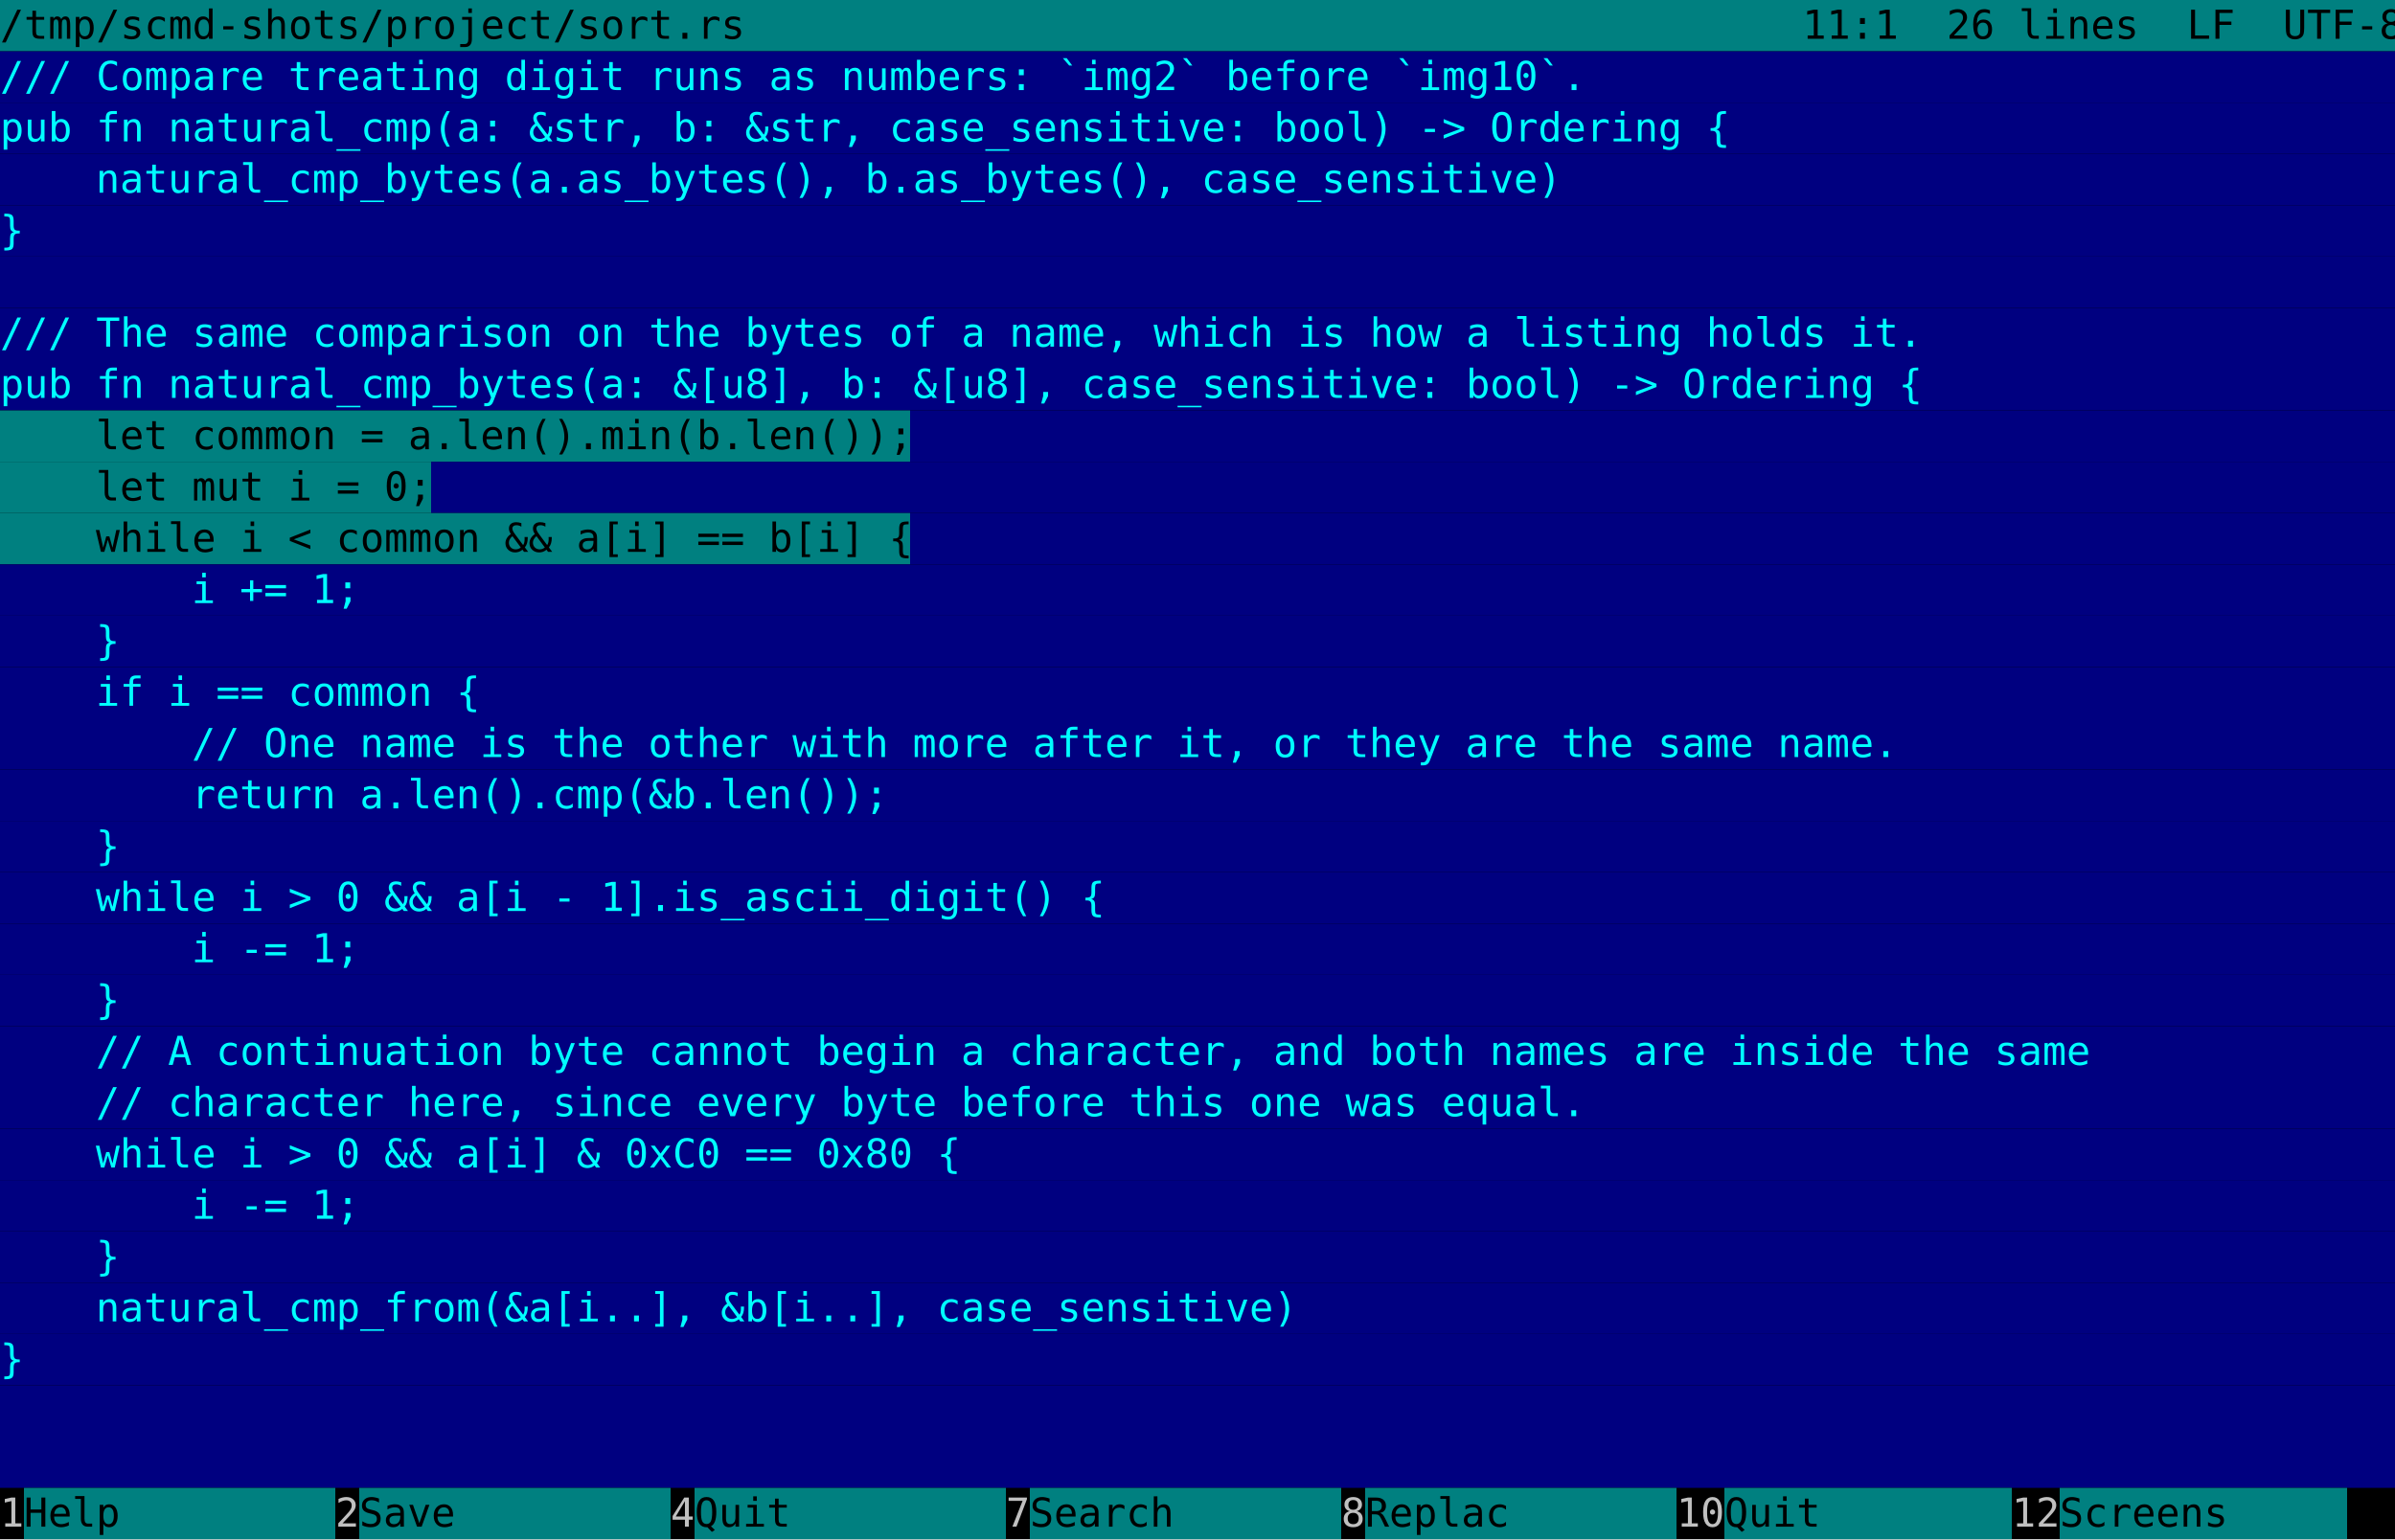
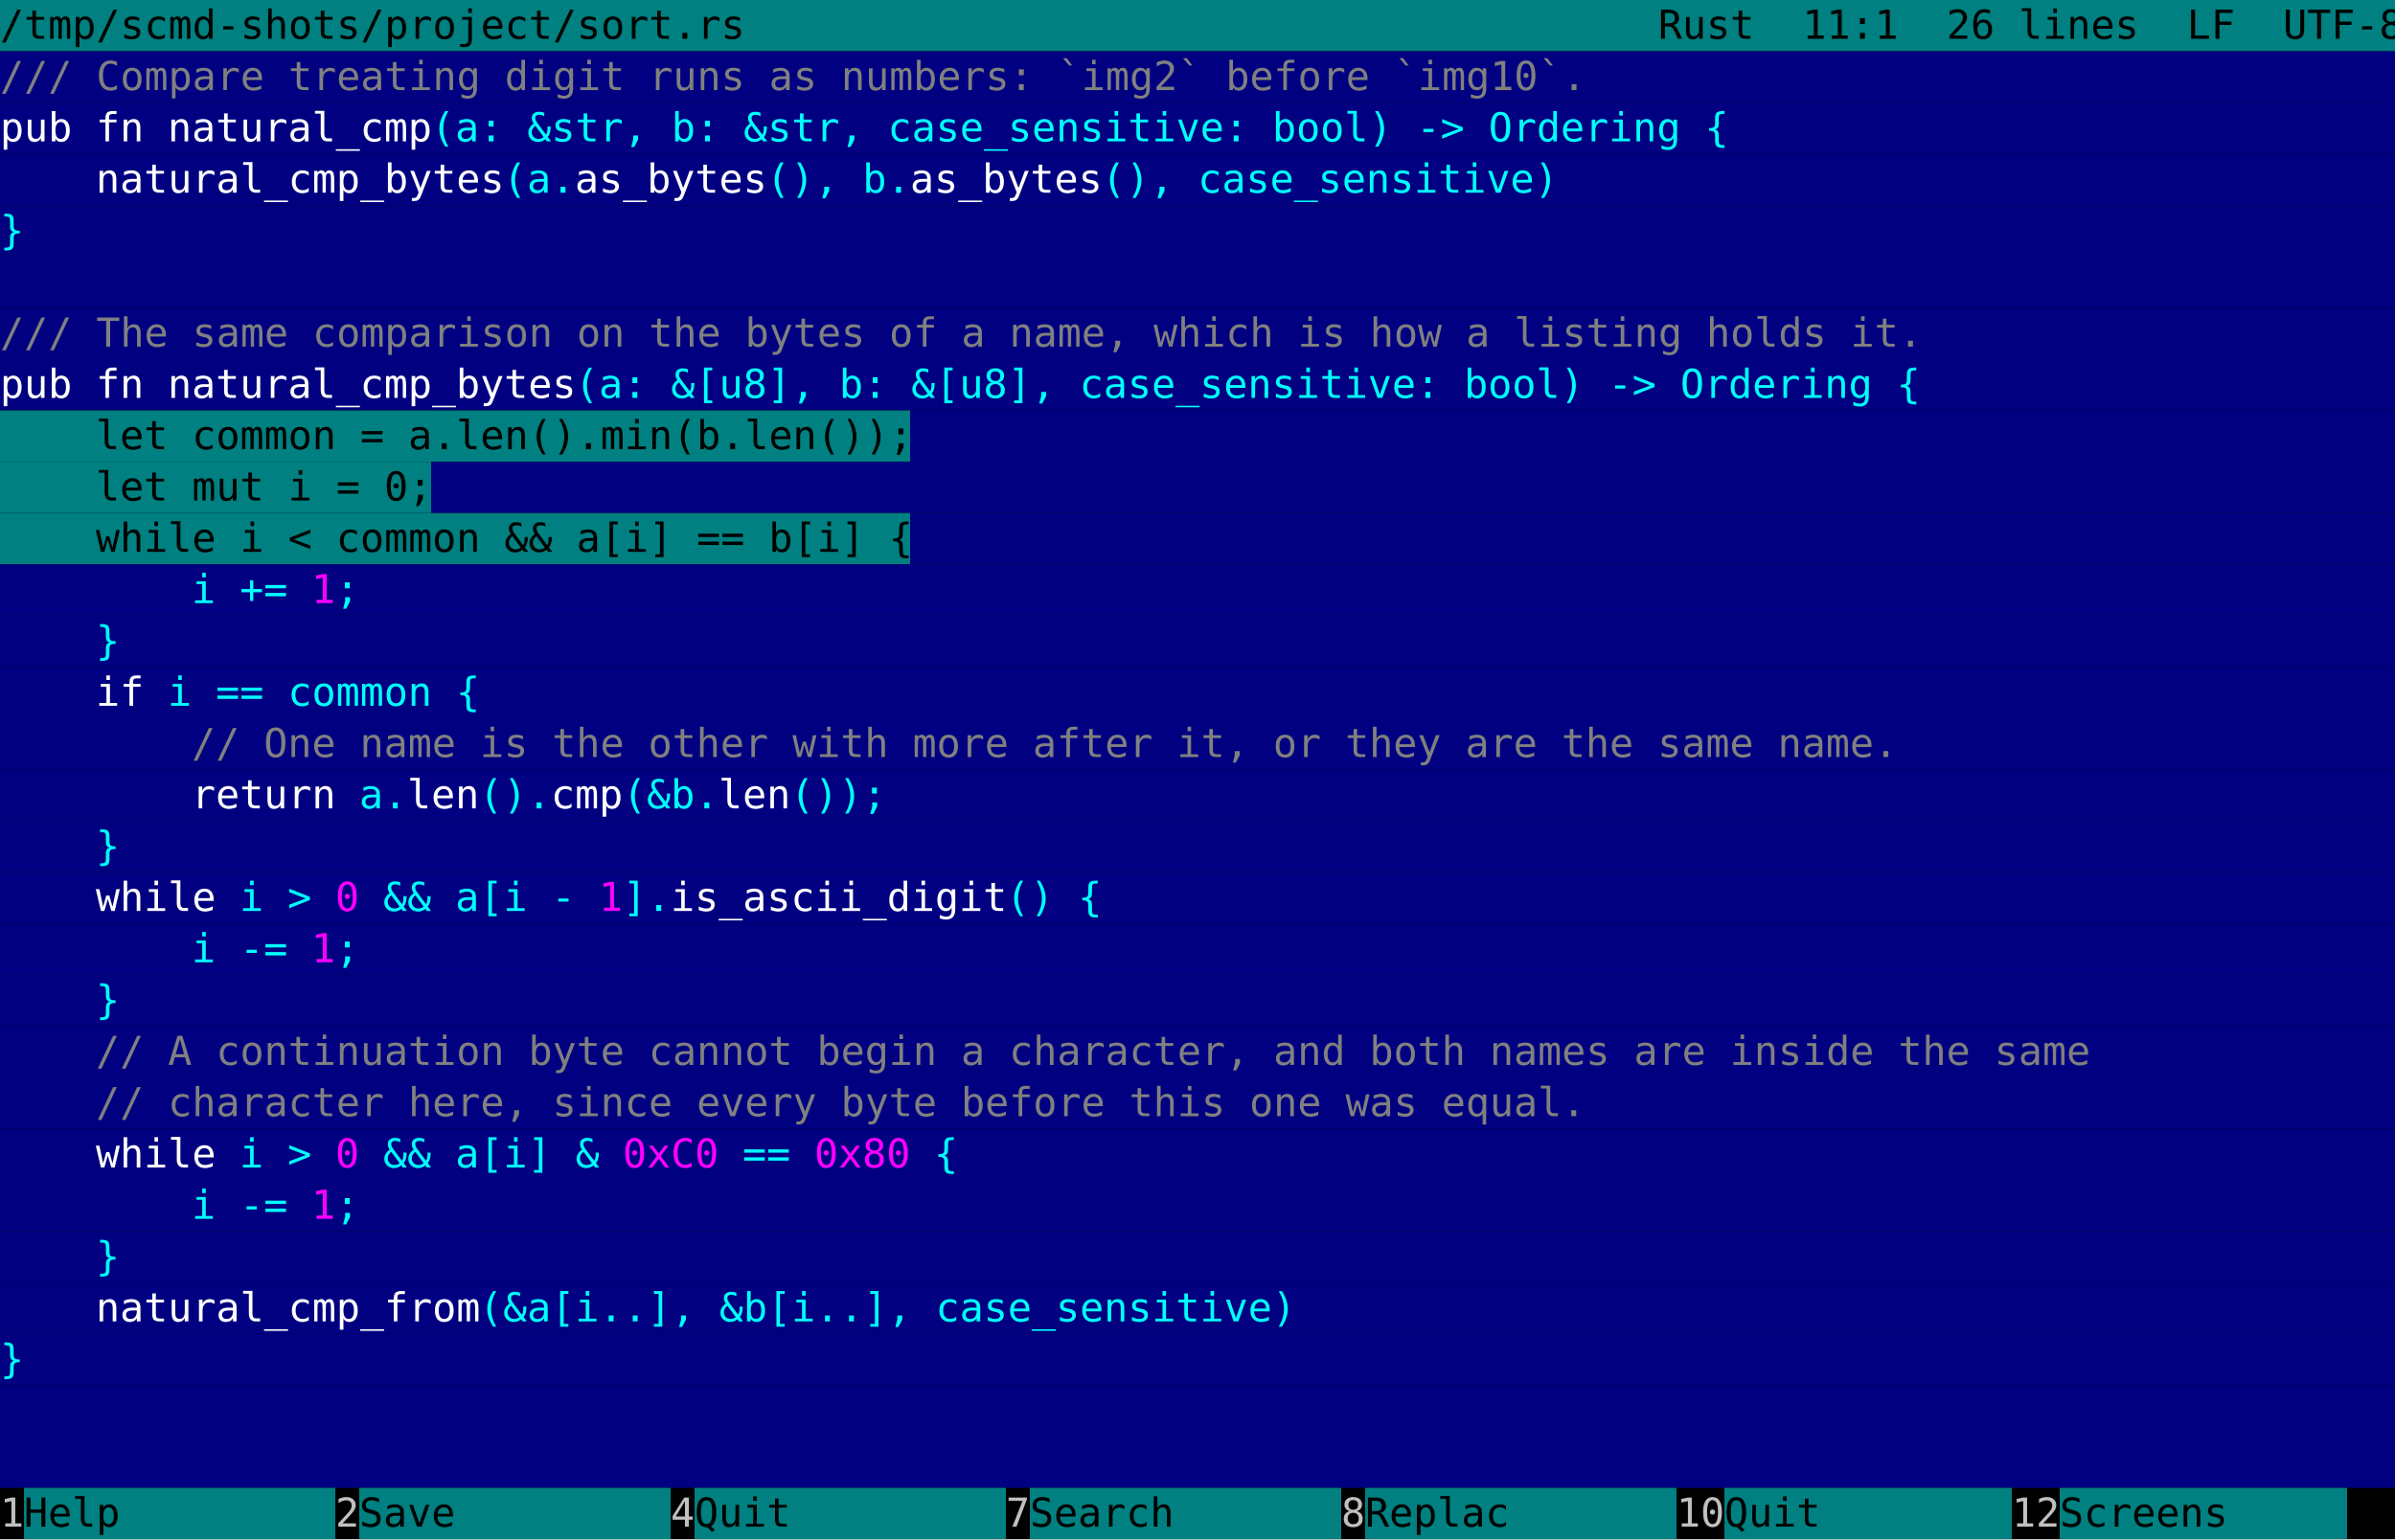
<svg xmlns="http://www.w3.org/2000/svg" viewBox="0 0 840 540" width="840" height="540" font-family="ui-monospace, 'DejaVu Sans Mono', 'Cascadia Mono', Menlo, Consolas, monospace" font-size="14">
  <rect width="840" height="540" fill="#000000" />
  <rect x="0.0" y="0.0" width="840.0" height="18" fill="#008080" />
-   <text xml:space="preserve" x="0.0 8.4 16.8 25.2 33.6 42.0 50.4 58.8 67.2 75.6 84.0 92.4 100.8 109.2 117.6 126.0 134.4 142.8 151.2 159.6 168.0 176.4 184.8 193.2 201.6 210.0 218.4 226.8 235.2 243.6 252.0 260.4 268.8 277.2 285.6 294.0 302.4 310.8 319.2 327.6 336.0 344.4 352.8 361.2 369.6 378.0 386.4 394.8 403.2 411.6 420.0 428.4 436.8 445.2 453.6 462.0 470.4 478.8 487.2 495.6 504.0 512.4 520.8 529.2 537.6 546.0 554.4 562.8 571.2 579.6 588.0 596.4 604.8 613.2 621.6 630.0 638.4 646.8 655.2 663.6 672.0 680.4 688.8 697.2 705.6 714.0 722.4 730.8 739.2 747.6 756.0 764.4 772.8 781.2 789.6 798.0 806.4 814.8 823.2 831.6" y="13.6" fill="#000000">/tmp/scmd-shots/project/sort.rs                                            11:1  26 lines  LF  UTF-8</text>
+   <text xml:space="preserve" x="0.0 8.4 16.8 25.2 33.6 42.0 50.4 58.8 67.2 75.6 84.0 92.4 100.8 109.2 117.6 126.0 134.4 142.8 151.2 159.6 168.0 176.4 184.8 193.2 201.6 210.0 218.4 226.8 235.2 243.6 252.0 260.4 268.8 277.2 285.6 294.0 302.4 310.8 319.2 327.6 336.0 344.4 352.8 361.2 369.6 378.0 386.4 394.8 403.2 411.6 420.0 428.4 436.8 445.2 453.6 462.0 470.4 478.8 487.2 495.6 504.0 512.4 520.8 529.2 537.6 546.0 554.4 562.8 571.2 579.6 588.0 596.4 604.8 613.2 621.6 630.0 638.4 646.8 655.2 663.6 672.0 680.4 688.8 697.2 705.6 714.0 722.4 730.8 739.2 747.6 756.0 764.4 772.8 781.2 789.6 798.0 806.4 814.8 823.2 831.6" y="13.6" fill="#000000">/tmp/scmd-shots/project/sort.rs                                      Rust  11:1  26 lines  LF  UTF-8</text>
  <rect x="0.0" y="18.0" width="840.0" height="18" fill="#000080" />
-   <text xml:space="preserve" x="0.0 8.4 16.8 25.2 33.6 42.0 50.4 58.8 67.2 75.6 84.0 92.4 100.8 109.2 117.6 126.0 134.4 142.8 151.2 159.6 168.0 176.4 184.8 193.2 201.6 210.0 218.4 226.8 235.2 243.6 252.0 260.4 268.8 277.2 285.6 294.0 302.4 310.8 319.2 327.6 336.0 344.4 352.8 361.2 369.6 378.0 386.4 394.8 403.2 411.6 420.0 428.4 436.8 445.2 453.6 462.0 470.4 478.8 487.2 495.6 504.0 512.4 520.8 529.2 537.6 546.0" y="31.6" fill="#00ffff">/// Compare treating digit runs as numbers: `img2` before `img10`.</text>
+   <text xml:space="preserve" x="0.0 8.4 16.8 25.2 33.6 42.0 50.4 58.8 67.2 75.6 84.0 92.4 100.8 109.2 117.6 126.0 134.4 142.8 151.2 159.6 168.0 176.4 184.8 193.2 201.6 210.0 218.4 226.8 235.2 243.6 252.0 260.4 268.8 277.2 285.6 294.0 302.4 310.8 319.2 327.6 336.0 344.4 352.8 361.2 369.6 378.0 386.4 394.8 403.2 411.6 420.0 428.4 436.8 445.2 453.6 462.0 470.4 478.8 487.2 495.6 504.0 512.4 520.8 529.2 537.6 546.0" y="31.6" fill="#808080">/// Compare treating digit runs as numbers: `img2` before `img10`.</text>
  <rect x="0.0" y="36.0" width="840.0" height="18" fill="#000080" />
-   <text xml:space="preserve" x="0.0 8.4 16.8 25.2 33.6 42.0 50.4 58.8 67.2 75.6 84.0 92.4 100.8 109.2 117.6 126.0 134.4 142.8 151.2 159.6 168.0 176.4 184.8 193.2 201.6 210.0 218.4 226.8 235.2 243.6 252.0 260.4 268.8 277.2 285.6 294.0 302.4 310.8 319.2 327.6 336.0 344.4 352.8 361.2 369.6 378.0 386.4 394.8 403.2 411.6 420.0 428.4 436.8 445.2 453.6 462.0 470.4 478.8 487.2 495.6 504.0 512.4 520.8 529.2 537.6 546.0 554.4 562.8 571.2 579.6 588.0 596.4" y="49.6" fill="#00ffff">pub fn natural_cmp(a: &amp;str, b: &amp;str, case_sensitive: bool) -&gt; Ordering {</text>
+   <text xml:space="preserve" x="0.0 8.4 16.8" y="49.6" fill="#ffffff">pub</text>
+   <text xml:space="preserve" x="33.6 42.0" y="49.6" fill="#ffffff">fn</text>
+   <text xml:space="preserve" x="58.8 67.2 75.6 84.0 92.4 100.8 109.2 117.6 126.0 134.4 142.8" y="49.6" fill="#ffffff">natural_cmp</text>
+   <text xml:space="preserve" x="151.2 159.6 168.0 176.4 184.8 193.2 201.6 210.0 218.4 226.8 235.2 243.6 252.0 260.4 268.8 277.2 285.6 294.0 302.4 310.8 319.2 327.6 336.0 344.4 352.8 361.2 369.6 378.0 386.4 394.8 403.2 411.6 420.0 428.4 436.8 445.2 453.6 462.0 470.4 478.8 487.2 495.6 504.0 512.4 520.8 529.2 537.6 546.0 554.4 562.8 571.2 579.6 588.0 596.4" y="49.6" fill="#00ffff">(a: &amp;str, b: &amp;str, case_sensitive: bool) -&gt; Ordering {</text>
  <rect x="0.0" y="54.0" width="840.0" height="18" fill="#000080" />
-   <text xml:space="preserve" x="33.6 42.0 50.4 58.8 67.2 75.6 84.0 92.4 100.8 109.2 117.6 126.0 134.4 142.8 151.2 159.6 168.0 176.4 184.8 193.2 201.6 210.0 218.4 226.8 235.2 243.6 252.0 260.4 268.8 277.2 285.6 294.0 302.4 310.8 319.2 327.6 336.0 344.4 352.8 361.2 369.6 378.0 386.4 394.8 403.2 411.6 420.0 428.4 436.8 445.2 453.6 462.0 470.4 478.8 487.2 495.6 504.0 512.4 520.8 529.2 537.6" y="67.6" fill="#00ffff">natural_cmp_bytes(a.as_bytes(), b.as_bytes(), case_sensitive)</text>
+   <text xml:space="preserve" x="33.6 42.0 50.4 58.8 67.2 75.6 84.0 92.4 100.8 109.2 117.6 126.0 134.4 142.8 151.2 159.6 168.0" y="67.6" fill="#ffffff">natural_cmp_bytes</text>
+   <text xml:space="preserve" x="176.4 184.8 193.2" y="67.6" fill="#00ffff">(a.</text>
+   <text xml:space="preserve" x="201.6 210.0 218.4 226.8 235.2 243.6 252.0 260.4" y="67.6" fill="#ffffff">as_bytes</text>
+   <text xml:space="preserve" x="268.8 277.2 285.6 294.0 302.4 310.8" y="67.6" fill="#00ffff">(), b.</text>
+   <text xml:space="preserve" x="319.2 327.6 336.0 344.4 352.8 361.2 369.6 378.0" y="67.6" fill="#ffffff">as_bytes</text>
+   <text xml:space="preserve" x="386.4 394.8 403.2 411.6 420.0 428.4 436.8 445.2 453.6 462.0 470.4 478.8 487.2 495.6 504.0 512.4 520.8 529.2 537.6" y="67.6" fill="#00ffff">(), case_sensitive)</text>
  <rect x="0.0" y="72.0" width="840.0" height="18" fill="#000080" />
  <text xml:space="preserve" x="0.0" y="85.6" fill="#00ffff">}</text>
  <rect x="0.0" y="90.0" width="840.0" height="18" fill="#000080" />
  <rect x="0.0" y="108.0" width="840.0" height="18" fill="#000080" />
-   <text xml:space="preserve" x="0.0 8.4 16.8 25.2 33.6 42.0 50.4 58.8 67.2 75.6 84.0 92.4 100.8 109.2 117.6 126.0 134.4 142.8 151.2 159.6 168.0 176.4 184.8 193.2 201.6 210.0 218.4 226.8 235.2 243.6 252.0 260.4 268.8 277.2 285.6 294.0 302.4 310.8 319.2 327.6 336.0 344.4 352.8 361.2 369.6 378.0 386.4 394.8 403.2 411.6 420.0 428.4 436.8 445.2 453.6 462.0 470.4 478.8 487.2 495.6 504.0 512.4 520.8 529.2 537.6 546.0 554.4 562.8 571.2 579.6 588.0 596.4 604.8 613.2 621.6 630.0 638.4 646.8 655.2 663.6" y="121.6" fill="#00ffff">/// The same comparison on the bytes of a name, which is how a listing holds it.</text>
+   <text xml:space="preserve" x="0.0 8.4 16.8 25.2 33.6 42.0 50.4 58.8 67.2 75.6 84.0 92.4 100.8 109.2 117.6 126.0 134.4 142.8 151.2 159.6 168.0 176.4 184.8 193.2 201.6 210.0 218.4 226.8 235.2 243.6 252.0 260.4 268.8 277.2 285.6 294.0 302.4 310.8 319.2 327.6 336.0 344.4 352.8 361.2 369.6 378.0 386.4 394.8 403.2 411.6 420.0 428.4 436.8 445.2 453.6 462.0 470.4 478.8 487.2 495.6 504.0 512.4 520.8 529.2 537.6 546.0 554.4 562.8 571.2 579.6 588.0 596.4 604.8 613.2 621.6 630.0 638.4 646.8 655.2 663.6" y="121.6" fill="#808080">/// The same comparison on the bytes of a name, which is how a listing holds it.</text>
  <rect x="0.0" y="126.0" width="840.0" height="18" fill="#000080" />
-   <text xml:space="preserve" x="0.0 8.4 16.8 25.2 33.6 42.0 50.4 58.8 67.2 75.6 84.0 92.4 100.8 109.2 117.6 126.0 134.4 142.8 151.2 159.6 168.0 176.4 184.8 193.2 201.6 210.0 218.4 226.8 235.2 243.6 252.0 260.4 268.8 277.2 285.6 294.0 302.4 310.8 319.2 327.6 336.0 344.4 352.8 361.2 369.6 378.0 386.4 394.8 403.2 411.6 420.0 428.4 436.8 445.2 453.6 462.0 470.4 478.8 487.2 495.6 504.0 512.4 520.8 529.2 537.6 546.0 554.4 562.8 571.2 579.6 588.0 596.4 604.8 613.2 621.6 630.0 638.4 646.8 655.2 663.6" y="139.6" fill="#00ffff">pub fn natural_cmp_bytes(a: &amp;[u8], b: &amp;[u8], case_sensitive: bool) -&gt; Ordering {</text>
+   <text xml:space="preserve" x="0.0 8.4 16.8" y="139.6" fill="#ffffff">pub</text>
+   <text xml:space="preserve" x="33.6 42.0" y="139.6" fill="#ffffff">fn</text>
+   <text xml:space="preserve" x="58.8 67.2 75.6 84.0 92.4 100.8 109.2 117.6 126.0 134.4 142.8 151.2 159.6 168.0 176.4 184.8 193.2" y="139.6" fill="#ffffff">natural_cmp_bytes</text>
+   <text xml:space="preserve" x="201.6 210.0 218.4 226.8 235.2 243.6 252.0 260.4 268.8 277.2 285.6 294.0 302.4 310.8 319.2 327.6 336.0 344.4 352.8 361.2 369.6 378.0 386.4 394.8 403.2 411.6 420.0 428.4 436.8 445.2 453.6 462.0 470.4 478.8 487.2 495.6 504.0 512.4 520.8 529.2 537.6 546.0 554.4 562.8 571.2 579.6 588.0 596.4 604.8 613.2 621.6 630.0 638.4 646.8 655.2 663.6" y="139.6" fill="#00ffff">(a: &amp;[u8], b: &amp;[u8], case_sensitive: bool) -&gt; Ordering {</text>
  <rect x="0.0" y="144.0" width="319.2" height="18" fill="#008080" />
  <rect x="319.2" y="144.0" width="520.8" height="18" fill="#000080" />
  <text xml:space="preserve" x="33.6 42.0 50.4 58.8 67.2 75.6 84.0 92.4 100.8 109.2 117.6 126.0 134.4 142.8 151.2 159.6 168.0 176.4 184.8 193.2 201.6 210.0 218.4 226.8 235.2 243.6 252.0 260.4 268.8 277.2 285.6 294.0 302.4 310.8" y="157.6" fill="#000000">let common = a.len().min(b.len());</text>
  <rect x="0.0" y="162.0" width="151.2" height="18" fill="#008080" />
  <rect x="151.2" y="162.0" width="688.8" height="18" fill="#000080" />
  <text xml:space="preserve" x="33.6 42.0 50.4 58.8 67.2 75.6 84.0 92.4 100.8 109.2 117.6 126.0 134.4 142.8" y="175.6" fill="#000000">let mut i = 0;</text>
  <rect x="0.0" y="180.0" width="319.2" height="18" fill="#008080" />
  <rect x="319.2" y="180.0" width="520.8" height="18" fill="#000080" />
  <text xml:space="preserve" x="33.6 42.0 50.4 58.8 67.2 75.6 84.0 92.4 100.8 109.2 117.6 126.0 134.4 142.8 151.2 159.6 168.0 176.4 184.8 193.2 201.6 210.0 218.4 226.8 235.2 243.6 252.0 260.4 268.8 277.2 285.6 294.0 302.4 310.8" y="193.6" fill="#000000">while i &lt; common &amp;&amp; a[i] == b[i] {</text>
  <rect x="0.0" y="198.0" width="840.0" height="18" fill="#000080" />
-   <text xml:space="preserve" x="67.2 75.6 84.0 92.4 100.8 109.2 117.6" y="211.6" fill="#00ffff">i += 1;</text>
+   <text xml:space="preserve" x="67.2 75.6 84.0 92.4" y="211.6" fill="#00ffff">i +=</text>
+   <text xml:space="preserve" x="109.2" y="211.6" fill="#ff00ff">1</text>
+   <text xml:space="preserve" x="117.6" y="211.6" fill="#00ffff">;</text>
  <rect x="0.0" y="216.0" width="840.0" height="18" fill="#000080" />
  <text xml:space="preserve" x="33.6" y="229.6" fill="#00ffff">}</text>
  <rect x="0.0" y="234.0" width="840.0" height="18" fill="#000080" />
-   <text xml:space="preserve" x="33.6 42.0 50.4 58.8 67.2 75.6 84.0 92.4 100.8 109.2 117.6 126.0 134.4 142.8 151.2 159.6" y="247.6" fill="#00ffff">if i == common {</text>
+   <text xml:space="preserve" x="33.6 42.0" y="247.6" fill="#ffffff">if</text>
+   <text xml:space="preserve" x="58.8 67.2 75.6 84.0 92.4 100.8 109.2 117.6 126.0 134.4 142.8 151.2 159.6" y="247.6" fill="#00ffff">i == common {</text>
  <rect x="0.0" y="252.0" width="840.0" height="18" fill="#000080" />
-   <text xml:space="preserve" x="67.2 75.6 84.0 92.4 100.8 109.2 117.6 126.0 134.4 142.8 151.2 159.6 168.0 176.4 184.8 193.2 201.6 210.0 218.4 226.8 235.2 243.6 252.0 260.4 268.8 277.2 285.6 294.0 302.4 310.8 319.2 327.6 336.0 344.4 352.8 361.2 369.6 378.0 386.4 394.8 403.2 411.6 420.0 428.4 436.8 445.2 453.6 462.0 470.4 478.8 487.2 495.6 504.0 512.4 520.8 529.2 537.6 546.0 554.4 562.8 571.2 579.6 588.0 596.4 604.8 613.2 621.6 630.0 638.4 646.8 655.2" y="265.6" fill="#00ffff">// One name is the other with more after it, or they are the same name.</text>
+   <text xml:space="preserve" x="67.2 75.6 84.0 92.4 100.8 109.2 117.6 126.0 134.4 142.8 151.2 159.6 168.0 176.4 184.8 193.2 201.6 210.0 218.4 226.8 235.2 243.6 252.0 260.4 268.8 277.2 285.6 294.0 302.4 310.8 319.2 327.6 336.0 344.4 352.8 361.2 369.6 378.0 386.4 394.8 403.2 411.6 420.0 428.4 436.8 445.2 453.6 462.0 470.4 478.8 487.2 495.6 504.0 512.4 520.8 529.2 537.6 546.0 554.4 562.8 571.2 579.6 588.0 596.4 604.8 613.2 621.6 630.0 638.4 646.8 655.2" y="265.6" fill="#808080">// One name is the other with more after it, or they are the same name.</text>
  <rect x="0.0" y="270.0" width="840.0" height="18" fill="#000080" />
-   <text xml:space="preserve" x="67.2 75.6 84.0 92.4 100.8 109.2 117.6 126.0 134.4 142.8 151.2 159.6 168.0 176.4 184.8 193.2 201.6 210.0 218.4 226.8 235.2 243.6 252.0 260.4 268.8 277.2 285.6 294.0 302.4" y="283.6" fill="#00ffff">return a.len().cmp(&amp;b.len());</text>
+   <text xml:space="preserve" x="67.2 75.6 84.0 92.4 100.8 109.2" y="283.6" fill="#ffffff">return</text>
+   <text xml:space="preserve" x="126.0 134.4" y="283.6" fill="#00ffff">a.</text>
+   <text xml:space="preserve" x="142.8 151.2 159.6" y="283.6" fill="#ffffff">len</text>
+   <text xml:space="preserve" x="168.0 176.4 184.8" y="283.6" fill="#00ffff">().</text>
+   <text xml:space="preserve" x="193.2 201.6 210.0" y="283.6" fill="#ffffff">cmp</text>
+   <text xml:space="preserve" x="218.4 226.8 235.2 243.6" y="283.6" fill="#00ffff">(&amp;b.</text>
+   <text xml:space="preserve" x="252.0 260.4 268.8" y="283.6" fill="#ffffff">len</text>
+   <text xml:space="preserve" x="277.2 285.6 294.0 302.4" y="283.6" fill="#00ffff">());</text>
  <rect x="0.0" y="288.0" width="840.0" height="18" fill="#000080" />
  <text xml:space="preserve" x="33.6" y="301.6" fill="#00ffff">}</text>
  <rect x="0.0" y="306.0" width="840.0" height="18" fill="#000080" />
-   <text xml:space="preserve" x="33.6 42.0 50.4 58.8 67.2 75.6 84.0 92.4 100.8 109.2 117.6 126.0 134.4 142.8 151.2 159.6 168.0 176.4 184.8 193.2 201.6 210.0 218.4 226.8 235.2 243.6 252.0 260.4 268.8 277.2 285.6 294.0 302.4 310.8 319.2 327.6 336.0 344.4 352.8 361.2 369.6 378.0" y="319.6" fill="#00ffff">while i &gt; 0 &amp;&amp; a[i - 1].is_ascii_digit() {</text>
+   <text xml:space="preserve" x="33.6 42.0 50.4 58.8 67.2" y="319.6" fill="#ffffff">while</text>
+   <text xml:space="preserve" x="84.0 92.4 100.8" y="319.6" fill="#00ffff">i &gt;</text>
+   <text xml:space="preserve" x="117.6" y="319.6" fill="#ff00ff">0</text>
+   <text xml:space="preserve" x="134.4 142.8 151.2 159.6 168.0 176.4 184.8 193.2" y="319.6" fill="#00ffff">&amp;&amp; a[i -</text>
+   <text xml:space="preserve" x="210.0" y="319.6" fill="#ff00ff">1</text>
+   <text xml:space="preserve" x="218.4 226.8" y="319.6" fill="#00ffff">].</text>
+   <text xml:space="preserve" x="235.2 243.6 252.0 260.4 268.8 277.2 285.6 294.0 302.4 310.8 319.2 327.6 336.0 344.4" y="319.6" fill="#ffffff">is_ascii_digit</text>
+   <text xml:space="preserve" x="352.8 361.2 369.6 378.0" y="319.6" fill="#00ffff">() {</text>
  <rect x="0.0" y="324.0" width="840.0" height="18" fill="#000080" />
-   <text xml:space="preserve" x="67.2 75.6 84.0 92.4 100.8 109.2 117.6" y="337.6" fill="#00ffff">i -= 1;</text>
+   <text xml:space="preserve" x="67.2 75.6 84.0 92.4" y="337.6" fill="#00ffff">i -=</text>
+   <text xml:space="preserve" x="109.2" y="337.6" fill="#ff00ff">1</text>
+   <text xml:space="preserve" x="117.6" y="337.6" fill="#00ffff">;</text>
  <rect x="0.0" y="342.0" width="840.0" height="18" fill="#000080" />
  <text xml:space="preserve" x="33.6" y="355.6" fill="#00ffff">}</text>
  <rect x="0.0" y="360.0" width="840.0" height="18" fill="#000080" />
-   <text xml:space="preserve" x="33.6 42.0 50.4 58.8 67.2 75.6 84.0 92.4 100.8 109.2 117.6 126.0 134.4 142.8 151.2 159.6 168.0 176.4 184.8 193.2 201.6 210.0 218.4 226.8 235.2 243.6 252.0 260.4 268.8 277.2 285.6 294.0 302.4 310.8 319.2 327.6 336.0 344.4 352.8 361.2 369.6 378.0 386.4 394.8 403.2 411.6 420.0 428.4 436.8 445.2 453.6 462.0 470.4 478.8 487.2 495.6 504.0 512.4 520.8 529.2 537.6 546.0 554.4 562.8 571.2 579.6 588.0 596.4 604.8 613.2 621.6 630.0 638.4 646.8 655.2 663.6 672.0 680.4 688.8 697.2 705.6 714.0 722.4" y="373.6" fill="#00ffff">// A continuation byte cannot begin a character, and both names are inside the same</text>
+   <text xml:space="preserve" x="33.6 42.0 50.4 58.8 67.2 75.6 84.0 92.4 100.8 109.2 117.6 126.0 134.4 142.8 151.2 159.6 168.0 176.4 184.8 193.2 201.6 210.0 218.4 226.8 235.2 243.6 252.0 260.4 268.8 277.2 285.6 294.0 302.4 310.8 319.2 327.6 336.0 344.4 352.8 361.2 369.6 378.0 386.4 394.8 403.2 411.6 420.0 428.4 436.8 445.2 453.6 462.0 470.4 478.8 487.2 495.6 504.0 512.4 520.8 529.2 537.6 546.0 554.4 562.8 571.2 579.6 588.0 596.4 604.8 613.2 621.6 630.0 638.4 646.8 655.2 663.6 672.0 680.4 688.8 697.2 705.6 714.0 722.4" y="373.6" fill="#808080">// A continuation byte cannot begin a character, and both names are inside the same</text>
  <rect x="0.0" y="378.0" width="840.0" height="18" fill="#000080" />
-   <text xml:space="preserve" x="33.6 42.0 50.4 58.8 67.2 75.6 84.0 92.4 100.8 109.2 117.6 126.0 134.4 142.8 151.2 159.6 168.0 176.4 184.8 193.2 201.6 210.0 218.4 226.8 235.2 243.6 252.0 260.4 268.8 277.2 285.6 294.0 302.4 310.8 319.2 327.6 336.0 344.4 352.8 361.2 369.6 378.0 386.4 394.8 403.2 411.6 420.0 428.4 436.8 445.2 453.6 462.0 470.4 478.8 487.2 495.6 504.0 512.4 520.8 529.2 537.6 546.0" y="391.6" fill="#00ffff">// character here, since every byte before this one was equal.</text>
+   <text xml:space="preserve" x="33.6 42.0 50.4 58.8 67.2 75.6 84.0 92.4 100.8 109.2 117.6 126.0 134.4 142.8 151.2 159.6 168.0 176.4 184.8 193.2 201.6 210.0 218.4 226.8 235.2 243.6 252.0 260.4 268.8 277.2 285.6 294.0 302.4 310.8 319.2 327.6 336.0 344.4 352.8 361.2 369.6 378.0 386.4 394.8 403.2 411.6 420.0 428.4 436.8 445.2 453.6 462.0 470.4 478.8 487.2 495.6 504.0 512.4 520.8 529.2 537.6 546.0" y="391.6" fill="#808080">// character here, since every byte before this one was equal.</text>
  <rect x="0.0" y="396.0" width="840.0" height="18" fill="#000080" />
-   <text xml:space="preserve" x="33.6 42.0 50.4 58.8 67.2 75.6 84.0 92.4 100.8 109.2 117.6 126.0 134.4 142.8 151.2 159.6 168.0 176.4 184.8 193.2 201.6 210.0 218.4 226.8 235.2 243.6 252.0 260.4 268.8 277.2 285.6 294.0 302.4 310.8 319.2 327.6" y="409.6" fill="#00ffff">while i &gt; 0 &amp;&amp; a[i] &amp; 0xC0 == 0x80 {</text>
+   <text xml:space="preserve" x="33.6 42.0 50.4 58.8 67.2" y="409.6" fill="#ffffff">while</text>
+   <text xml:space="preserve" x="84.0 92.4 100.8" y="409.6" fill="#00ffff">i &gt;</text>
+   <text xml:space="preserve" x="117.6" y="409.6" fill="#ff00ff">0</text>
+   <text xml:space="preserve" x="134.4 142.8 151.2 159.6 168.0 176.4 184.8 193.2 201.6" y="409.6" fill="#00ffff">&amp;&amp; a[i] &amp;</text>
+   <text xml:space="preserve" x="218.4 226.8 235.2 243.6" y="409.6" fill="#ff00ff">0xC0</text>
+   <text xml:space="preserve" x="260.4 268.8" y="409.6" fill="#00ffff">==</text>
+   <text xml:space="preserve" x="285.6 294.0 302.4 310.8" y="409.6" fill="#ff00ff">0x80</text>
+   <text xml:space="preserve" x="327.6" y="409.6" fill="#00ffff">{</text>
  <rect x="0.0" y="414.0" width="840.0" height="18" fill="#000080" />
-   <text xml:space="preserve" x="67.2 75.6 84.0 92.4 100.8 109.2 117.6" y="427.6" fill="#00ffff">i -= 1;</text>
+   <text xml:space="preserve" x="67.2 75.6 84.0 92.4" y="427.6" fill="#00ffff">i -=</text>
+   <text xml:space="preserve" x="109.2" y="427.6" fill="#ff00ff">1</text>
+   <text xml:space="preserve" x="117.6" y="427.6" fill="#00ffff">;</text>
  <rect x="0.0" y="432.0" width="840.0" height="18" fill="#000080" />
  <text xml:space="preserve" x="33.6" y="445.6" fill="#00ffff">}</text>
  <rect x="0.0" y="450.0" width="840.0" height="18" fill="#000080" />
-   <text xml:space="preserve" x="33.6 42.0 50.4 58.8 67.2 75.6 84.0 92.4 100.8 109.2 117.6 126.0 134.4 142.8 151.2 159.6 168.0 176.4 184.8 193.2 201.6 210.0 218.4 226.8 235.2 243.6 252.0 260.4 268.8 277.2 285.6 294.0 302.4 310.8 319.2 327.6 336.0 344.4 352.8 361.2 369.6 378.0 386.4 394.8 403.2 411.6 420.0 428.4 436.8 445.2" y="463.6" fill="#00ffff">natural_cmp_from(&amp;a[i..], &amp;b[i..], case_sensitive)</text>
+   <text xml:space="preserve" x="33.6 42.0 50.4 58.8 67.2 75.6 84.0 92.4 100.8 109.2 117.6 126.0 134.4 142.8 151.2 159.6" y="463.6" fill="#ffffff">natural_cmp_from</text>
+   <text xml:space="preserve" x="168.0 176.4 184.8 193.2 201.6 210.0 218.4 226.8 235.2 243.6 252.0 260.4 268.8 277.2 285.6 294.0 302.4 310.8 319.2 327.6 336.0 344.4 352.8 361.2 369.6 378.0 386.4 394.8 403.2 411.6 420.0 428.4 436.8 445.2" y="463.6" fill="#00ffff">(&amp;a[i..], &amp;b[i..], case_sensitive)</text>
  <rect x="0.0" y="468.0" width="840.0" height="18" fill="#000080" />
  <text xml:space="preserve" x="0.0" y="481.6" fill="#00ffff">}</text>
  <rect x="0.0" y="486.0" width="840.0" height="18" fill="#000080" />
  <rect x="0.0" y="504.0" width="840.0" height="18" fill="#000080" />
  <rect x="8.4" y="522.0" width="109.2" height="18" fill="#008080" />
  <rect x="126.0" y="522.0" width="109.2" height="18" fill="#008080" />
  <rect x="243.6" y="522.0" width="109.2" height="18" fill="#008080" />
  <rect x="361.2" y="522.0" width="109.2" height="18" fill="#008080" />
  <rect x="478.8" y="522.0" width="109.2" height="18" fill="#008080" />
  <rect x="604.8" y="522.0" width="100.8" height="18" fill="#008080" />
  <rect x="722.4" y="522.0" width="100.8" height="18" fill="#008080" />
  <text xml:space="preserve" x="0.0" y="535.6" fill="#c0c0c0">1</text>
  <text xml:space="preserve" x="8.4 16.8 25.2 33.6" y="535.6" fill="#000000">Help</text>
  <text xml:space="preserve" x="117.6" y="535.6" fill="#c0c0c0">2</text>
  <text xml:space="preserve" x="126.0 134.4 142.8 151.2" y="535.6" fill="#000000">Save</text>
  <text xml:space="preserve" x="235.2" y="535.6" fill="#c0c0c0">4</text>
  <text xml:space="preserve" x="243.6 252.0 260.4 268.8" y="535.6" fill="#000000">Quit</text>
  <text xml:space="preserve" x="352.8" y="535.6" fill="#c0c0c0">7</text>
  <text xml:space="preserve" x="361.2 369.6 378.0 386.4 394.8 403.2" y="535.6" fill="#000000">Search</text>
  <text xml:space="preserve" x="470.4" y="535.6" fill="#c0c0c0">8</text>
  <text xml:space="preserve" x="478.8 487.2 495.6 504.0 512.4 520.8" y="535.6" fill="#000000">Replac</text>
  <text xml:space="preserve" x="588.0 596.4" y="535.6" fill="#c0c0c0">10</text>
  <text xml:space="preserve" x="604.8 613.2 621.6 630.0" y="535.6" fill="#000000">Quit</text>
  <text xml:space="preserve" x="705.6 714.0" y="535.6" fill="#c0c0c0">12</text>
  <text xml:space="preserve" x="722.4 730.8 739.2 747.6 756.0 764.4 772.8" y="535.6" fill="#000000">Screens</text>
</svg>
